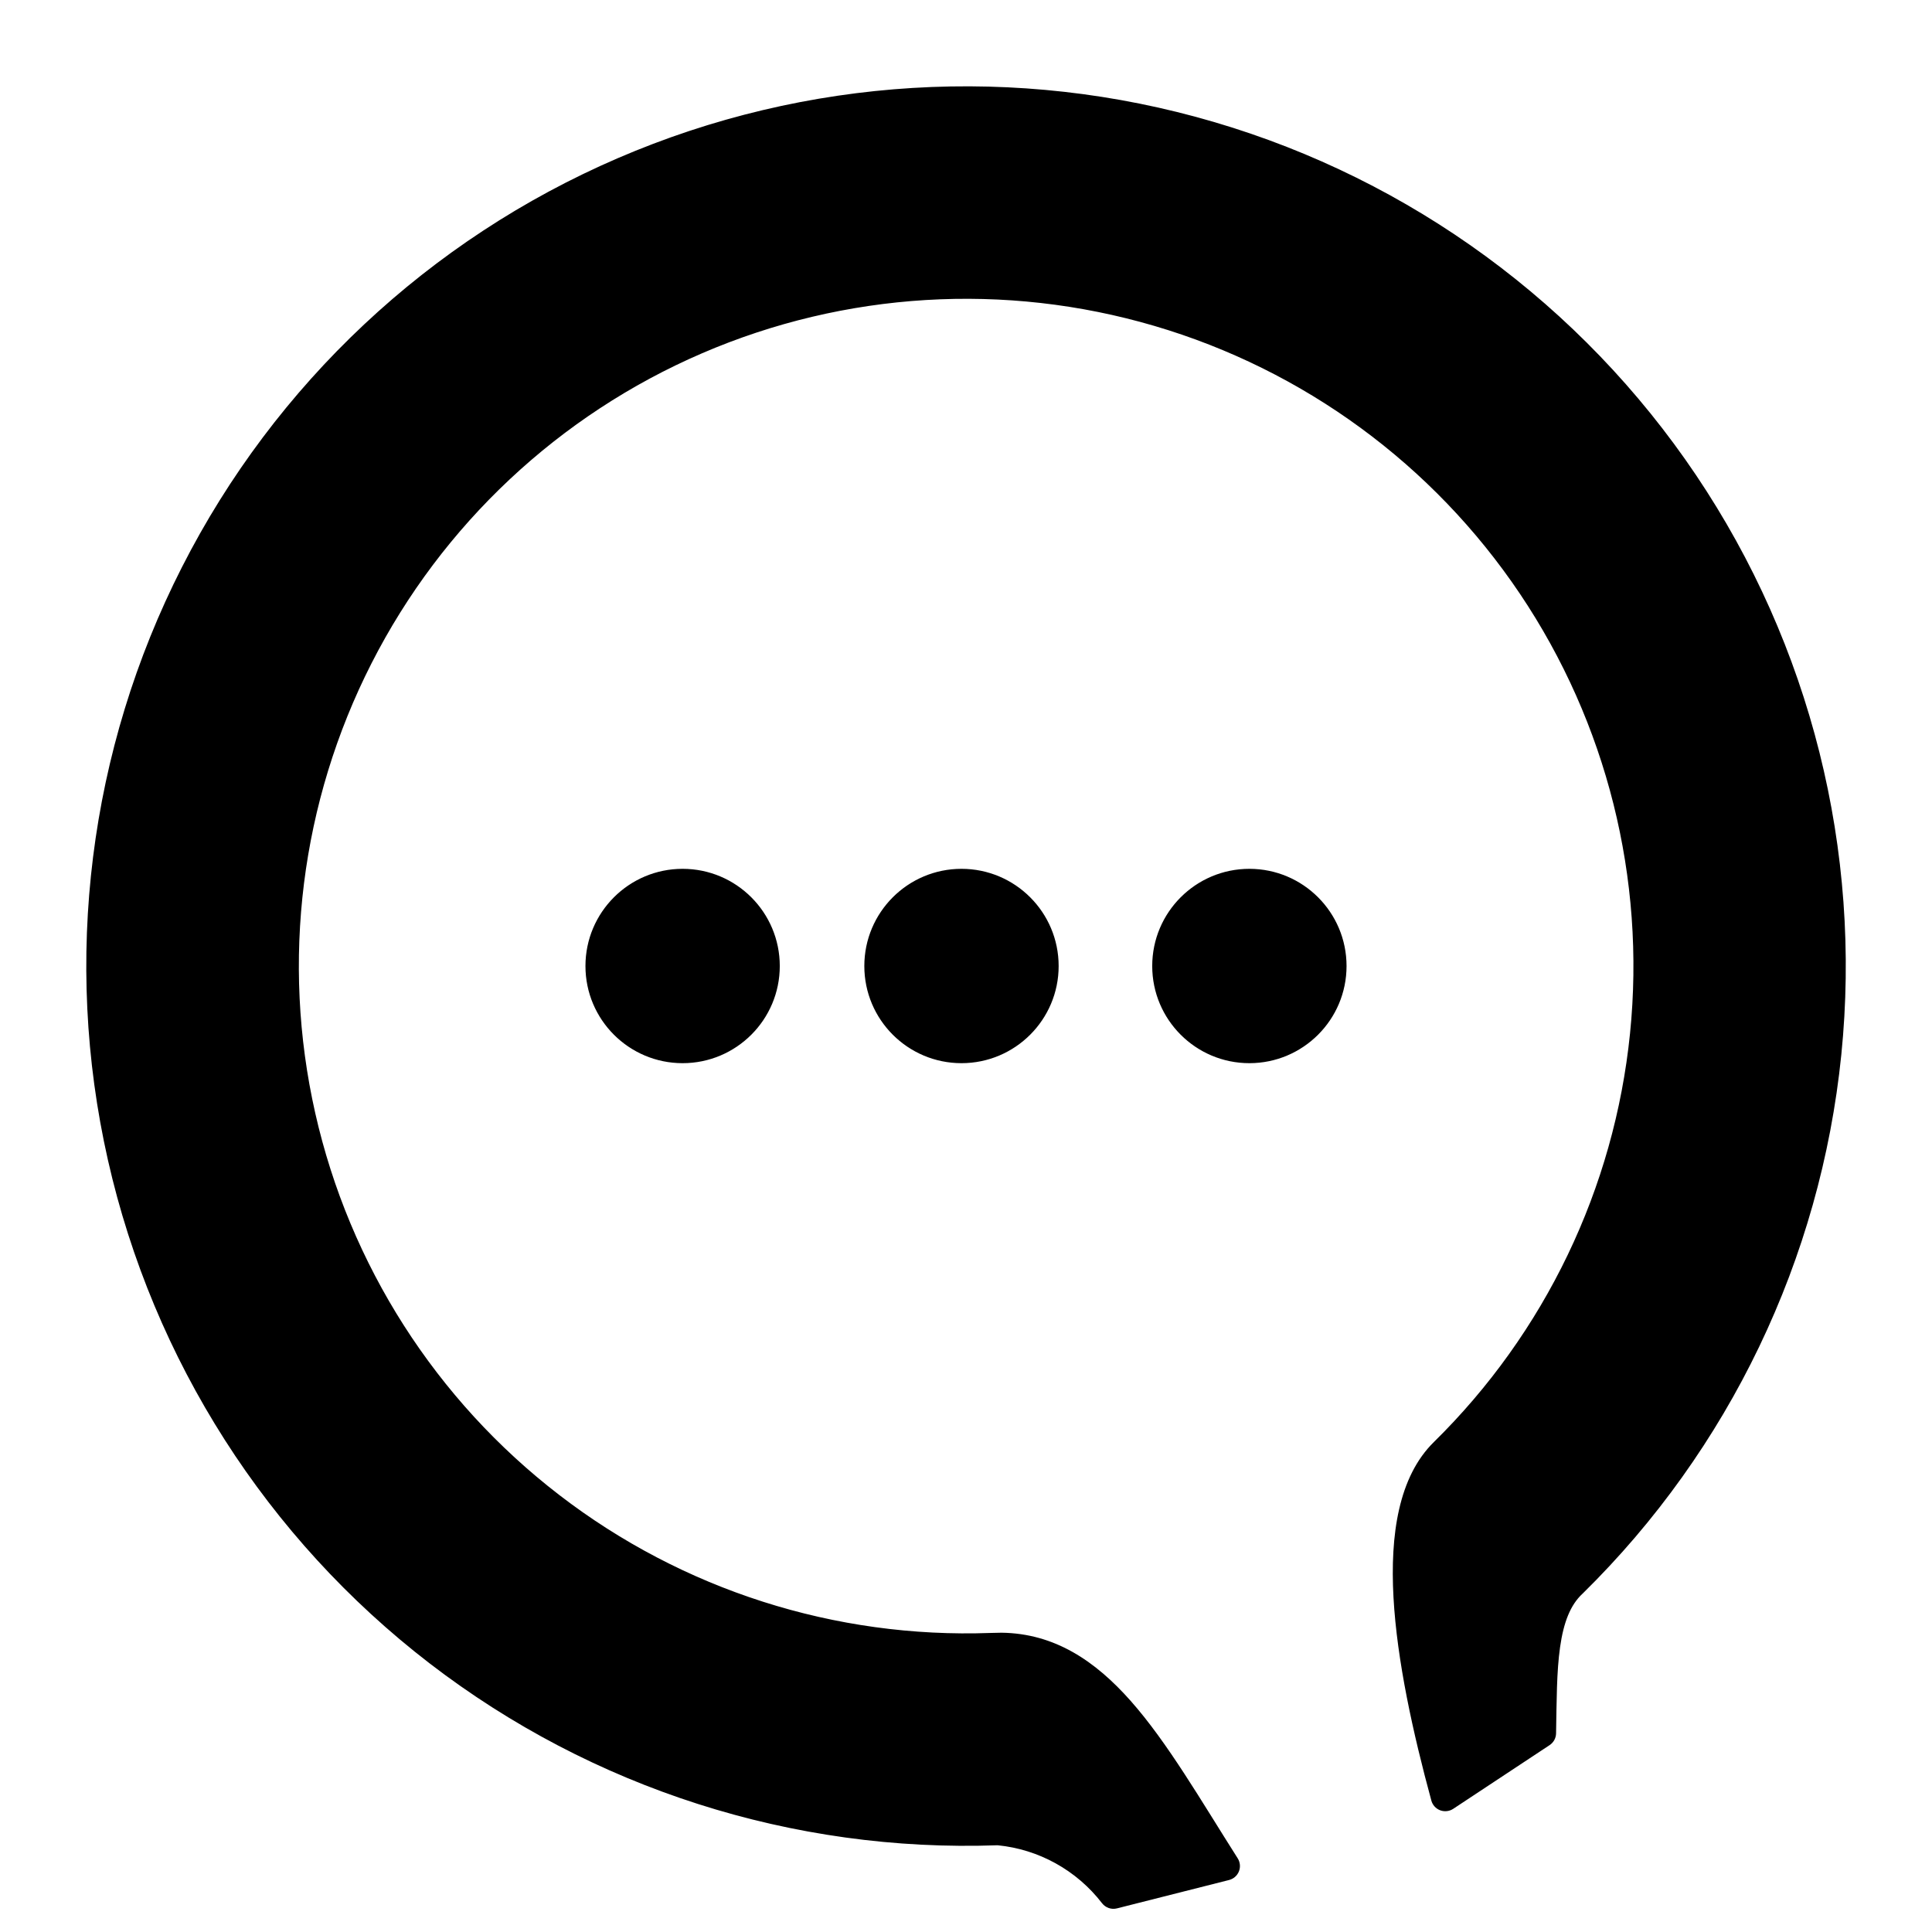
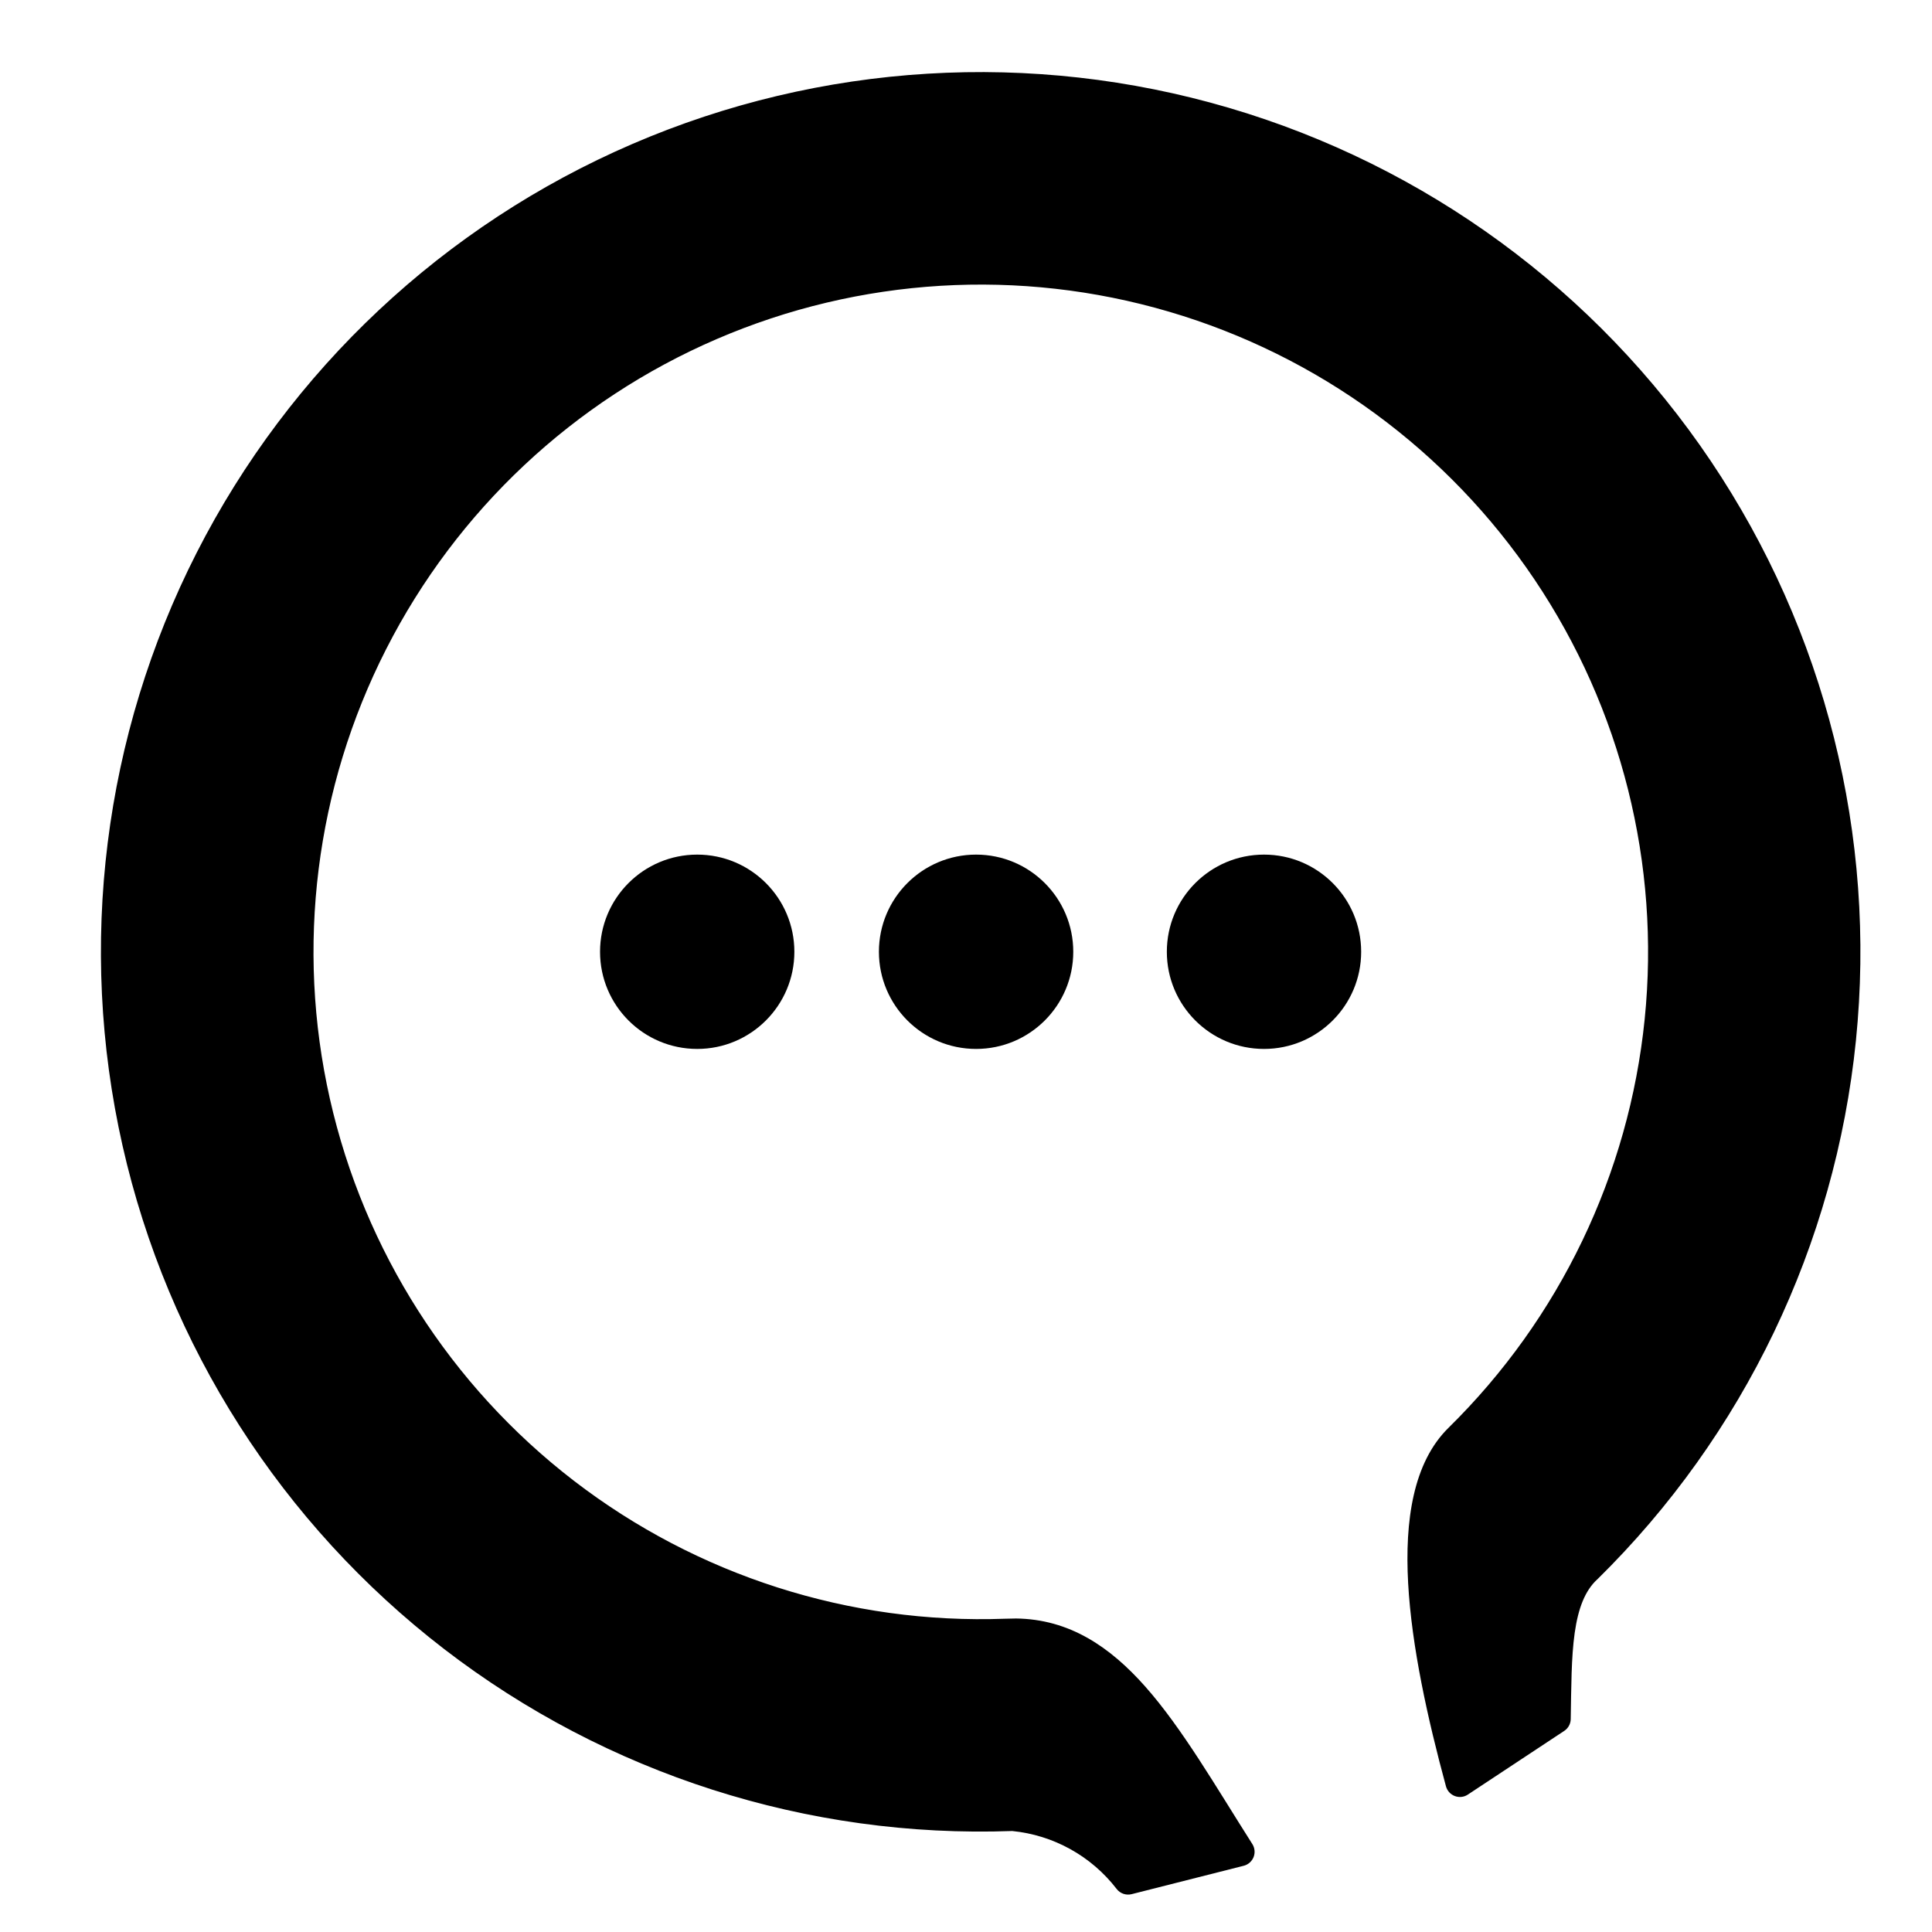
<svg xmlns="http://www.w3.org/2000/svg" width="67" height="67" viewBox="0 0 67 67" fill="none">
-   <path d="M50.078 50.363C47.948 52.448 48.851 57.644 50.12 62.311L53.463 60.103C53.505 57.888 53.445 55.914 54.539 54.902C59.532 49.994 62.652 43.493 63.357 36.527C64.063 29.561 62.311 22.568 58.404 16.757C54.497 10.947 48.681 6.686 41.963 4.711C35.245 2.737 28.049 3.174 21.619 5.946C15.19 8.719 9.932 13.652 6.756 19.892C3.581 26.132 2.687 33.286 4.23 40.116C5.773 46.946 9.656 53.021 15.206 57.29C20.756 61.558 27.624 63.752 34.621 63.491C35.402 63.565 36.159 63.799 36.846 64.179C37.533 64.558 38.134 65.075 38.613 65.696L42.5 64.712C39.905 60.629 38.027 56.929 34.382 57.129C28.87 57.333 23.46 55.604 19.088 52.24C14.717 48.877 11.659 44.09 10.444 38.71C9.229 33.329 9.934 27.694 12.437 22.778C14.939 17.863 19.082 13.977 24.147 11.793C29.212 9.61 34.882 9.267 40.174 10.822C45.466 12.378 50.047 15.736 53.124 20.313C56.202 24.891 57.582 30.4 57.026 35.888C56.469 41.376 54.012 46.496 50.078 50.363Z" fill="black" />
-   <path d="M21.421 5.487C27.958 2.668 35.275 2.225 42.105 4.232C48.934 6.239 54.846 10.571 58.818 16.478C62.791 22.385 64.572 29.495 63.855 36.578C63.137 43.66 59.966 50.269 54.89 55.259C54.886 55.263 54.883 55.266 54.879 55.269C54.458 55.658 54.223 56.266 54.102 57.121C53.98 57.979 53.984 58.983 53.963 60.113C53.96 60.277 53.876 60.429 53.738 60.52L50.396 62.729C50.262 62.817 50.093 62.835 49.943 62.779C49.794 62.722 49.68 62.597 49.638 62.443C49.001 60.1 48.446 57.592 48.325 55.396C48.206 53.233 48.497 51.211 49.729 50.005C53.578 46.22 55.984 41.209 56.528 35.837C57.073 30.466 55.722 25.073 52.71 20.592C49.698 16.111 45.212 12.825 40.032 11.302C34.852 9.779 29.303 10.115 24.345 12.252C19.387 14.39 15.332 18.194 12.883 23.005C10.433 27.817 9.743 33.333 10.932 38.6C12.121 43.867 15.115 48.552 19.394 51.844C23.67 55.135 28.962 56.827 34.355 56.629L34.73 56.621C36.577 56.644 37.987 57.603 39.209 58.983C40.493 60.433 41.645 62.435 42.922 64.444C43.008 64.579 43.024 64.748 42.965 64.897C42.906 65.046 42.779 65.157 42.623 65.197L38.735 66.181C38.542 66.23 38.339 66.159 38.217 66.001C37.78 65.434 37.231 64.963 36.605 64.617C35.985 64.274 35.302 64.062 34.598 63.992C27.499 64.247 20.533 62.017 14.901 57.686C9.259 53.346 5.311 47.169 3.742 40.226C2.174 33.283 3.082 26.009 6.311 19.666C9.539 13.321 14.884 8.305 21.421 5.487ZM41.822 5.191C35.217 3.249 28.14 3.68 21.817 6.406C15.495 9.132 10.325 13.982 7.202 20.119C4.079 26.255 3.2 33.29 4.718 40.006C6.235 46.722 10.053 52.696 15.511 56.893C20.968 61.091 27.722 63.248 34.603 62.991L34.668 62.993C35.517 63.073 36.341 63.328 37.088 63.741C37.737 64.099 38.316 64.571 38.798 65.132L41.711 64.395C40.555 62.552 39.561 60.887 38.461 59.646C37.266 58.297 36.02 57.539 34.409 57.627L34.401 57.628C28.772 57.837 23.247 56.071 18.783 52.636C14.319 49.201 11.197 44.314 9.956 38.82C8.716 33.326 9.436 27.571 11.991 22.551C14.547 17.532 18.777 13.564 23.949 11.334C29.122 9.105 34.911 8.754 40.315 10.342C45.718 11.931 50.397 15.36 53.539 20.035C56.682 24.709 58.091 30.334 57.523 35.938C56.955 41.542 54.445 46.771 50.429 50.719L50.428 50.72C49.529 51.6 49.207 53.219 49.324 55.341C49.428 57.231 49.873 59.394 50.425 61.51L52.968 59.831C52.984 58.833 52.99 57.841 53.111 56.981C53.243 56.048 53.523 55.167 54.188 54.545C59.098 49.718 62.166 43.327 62.86 36.477C63.554 29.627 61.831 22.75 57.989 17.037C54.147 11.323 48.428 7.132 41.822 5.191Z" fill="black" />
-   <path d="M23.672 36.62C25.395 36.62 26.792 35.223 26.792 33.5C26.792 31.777 25.395 30.38 23.672 30.38C21.95 30.38 20.553 31.777 20.553 33.5C20.553 35.223 21.95 36.62 23.672 36.62Z" fill="black" />
-   <path d="M26.542 33.501C26.542 31.916 25.258 30.631 23.673 30.63C22.088 30.63 20.803 31.916 20.803 33.501C20.803 35.085 22.088 36.37 23.673 36.37C25.257 36.369 26.542 35.085 26.542 33.501ZM27.042 33.501C27.042 35.361 25.534 36.869 23.673 36.87C21.812 36.87 20.303 35.361 20.303 33.501C20.303 31.64 21.812 30.13 23.673 30.13C25.534 30.131 27.042 31.64 27.042 33.501Z" fill="black" />
-   <path d="M33.343 36.62C35.066 36.62 36.463 35.223 36.463 33.5C36.463 31.777 35.066 30.38 33.343 30.38C31.62 30.38 30.224 31.777 30.224 33.5C30.224 35.223 31.62 36.62 33.343 36.62Z" fill="black" />
-   <path d="M36.213 33.501C36.213 31.916 34.928 30.631 33.344 30.63C31.759 30.63 30.474 31.916 30.474 33.501C30.474 35.085 31.759 36.37 33.344 36.37C34.928 36.369 36.213 35.085 36.213 33.501ZM36.713 33.501C36.713 35.361 35.204 36.869 33.344 36.87C31.483 36.87 29.974 35.361 29.974 33.501C29.974 31.64 31.483 30.13 33.344 30.13C35.205 30.131 36.713 31.64 36.713 33.501Z" fill="black" />
-   <path d="M43.328 36.62C45.051 36.62 46.447 35.223 46.447 33.5C46.447 31.777 45.051 30.38 43.328 30.38C41.605 30.38 40.208 31.777 40.208 33.5C40.208 35.223 41.605 36.62 43.328 36.62Z" fill="black" />
-   <path d="M46.197 33.501C46.197 31.916 44.913 30.631 43.328 30.63C41.743 30.63 40.458 31.916 40.458 33.501C40.458 35.085 41.743 36.37 43.328 36.37C44.913 36.369 46.197 35.085 46.197 33.501ZM46.697 33.501C46.697 35.361 45.189 36.869 43.328 36.87C41.467 36.87 39.958 35.361 39.958 33.501C39.958 31.64 41.467 30.13 43.328 30.13C45.189 30.131 46.697 31.64 46.697 33.501Z" fill="black" />
+   <path d="M50.586 49.869C48.456 51.955 49.359 57.15 50.628 61.818L53.971 59.609C54.013 57.394 53.953 55.421 55.047 54.409C60.04 49.5 63.16 43 63.865 36.034C64.571 29.068 62.819 22.074 58.911 16.264C55.004 10.453 49.189 6.192 42.471 4.218C35.753 2.243 28.557 2.68 22.127 5.453C15.698 8.225 10.44 13.158 7.264 19.398C4.088 25.639 3.195 32.793 4.738 39.623C6.281 46.452 10.164 52.527 15.714 56.796C21.264 61.065 28.132 63.258 35.129 62.997C35.91 63.072 36.667 63.306 37.354 63.685C38.041 64.064 38.642 64.581 39.121 65.203L43.008 64.219C40.413 60.136 38.534 56.435 34.89 56.635C29.378 56.84 23.968 55.11 19.596 51.747C15.225 48.383 12.167 43.597 10.952 38.216C9.737 32.836 10.442 27.2 12.945 22.284C15.447 17.369 19.59 13.483 24.655 11.3C29.72 9.116 35.39 8.773 40.681 10.329C45.973 11.885 50.555 15.242 53.632 19.82C56.71 24.397 58.09 29.907 57.533 35.394C56.977 40.882 54.52 46.003 50.586 49.869Z" fill="black" />
+   <path d="M21.929 4.993C28.465 2.175 35.783 1.731 42.612 3.738C49.442 5.746 55.354 10.078 59.326 15.984C63.298 21.892 65.08 29.002 64.362 36.084C63.645 43.166 60.474 49.775 55.398 54.766C55.394 54.769 55.39 54.772 55.387 54.775C54.966 55.165 54.731 55.772 54.609 56.628C54.488 57.486 54.492 58.49 54.471 59.619C54.468 59.784 54.383 59.936 54.246 60.026L50.903 62.235C50.77 62.324 50.601 62.342 50.451 62.285C50.301 62.228 50.188 62.104 50.145 61.949C49.509 59.606 48.954 57.099 48.833 54.902C48.714 52.739 49.005 50.718 50.236 49.512C54.086 45.727 56.492 40.715 57.036 35.344C57.581 29.972 56.229 24.579 53.217 20.099C50.204 15.618 45.72 12.332 40.54 10.809C35.36 9.286 29.811 9.622 24.853 11.759C19.895 13.896 15.84 17.7 13.391 22.512C10.941 27.323 10.251 32.84 11.44 38.106C12.629 43.373 15.622 48.058 19.901 51.351C24.178 54.641 29.47 56.334 34.862 56.136L35.238 56.128C37.085 56.151 38.495 57.109 39.717 58.489C41.001 59.939 42.153 61.941 43.43 63.95C43.516 64.086 43.532 64.254 43.473 64.403C43.413 64.552 43.286 64.664 43.131 64.703L39.243 65.688C39.05 65.736 38.846 65.666 38.725 65.508C38.288 64.941 37.739 64.469 37.112 64.123C36.493 63.781 35.81 63.568 35.105 63.498C28.006 63.753 21.041 61.524 15.409 57.192C9.767 52.852 5.819 46.676 4.25 39.732C2.681 32.789 3.59 25.516 6.818 19.172C10.047 12.828 15.392 7.812 21.929 4.993ZM42.33 4.697C35.724 2.756 28.648 3.186 22.325 5.912C16.003 8.638 10.833 13.489 7.71 19.625C4.587 25.761 3.708 32.797 5.226 39.513C6.743 46.228 10.561 52.202 16.019 56.399C21.476 60.597 28.23 62.755 35.11 62.498L35.176 62.499C36.025 62.58 36.849 62.834 37.596 63.247C38.245 63.606 38.824 64.078 39.306 64.639L42.219 63.901C41.063 62.058 40.068 60.394 38.969 59.152C37.773 57.803 36.528 57.046 34.917 57.134L34.908 57.135C29.28 57.344 23.755 55.577 19.291 52.143C14.827 48.708 11.704 43.82 10.464 38.326C9.224 32.832 9.944 27.077 12.499 22.058C15.055 17.038 19.285 13.07 24.457 10.841C29.63 8.611 35.419 8.26 40.822 9.849C46.226 11.437 50.904 14.867 54.047 19.541C57.189 24.215 58.599 29.841 58.031 35.444C57.463 41.048 54.953 46.277 50.937 50.226L50.936 50.227C50.037 51.106 49.715 52.725 49.832 54.848C49.936 56.737 50.381 58.901 50.933 61.017L53.476 59.337C53.492 58.339 53.497 57.348 53.619 56.487C53.751 55.555 54.031 54.674 54.696 54.052C59.606 49.225 62.674 42.834 63.368 35.983C64.062 29.134 62.339 22.256 58.497 16.543C54.655 10.829 48.936 6.639 42.33 4.697Z" fill="black" />
+   <path d="M24.178 36.126C25.901 36.126 27.298 34.729 27.298 33.006C27.298 31.283 25.901 29.887 24.178 29.887C22.455 29.887 21.059 31.283 21.059 33.006C21.059 34.729 22.455 36.126 24.178 36.126Z" fill="black" />
+   <path d="M27.048 33.007C27.048 31.422 25.763 30.137 24.179 30.137C22.594 30.137 21.309 31.422 21.309 33.007C21.309 34.592 22.594 35.876 24.179 35.876C25.763 35.876 27.048 34.591 27.048 33.007ZM27.548 33.007C27.548 34.867 26.039 36.376 24.179 36.376C22.318 36.376 20.809 34.868 20.809 33.007C20.809 31.146 22.318 29.637 24.179 29.637C26.04 29.637 27.548 31.146 27.548 33.007Z" fill="black" />
+   <path d="M33.85 36.126C35.573 36.126 36.97 34.729 36.97 33.006C36.97 31.283 35.573 29.887 33.85 29.887C32.127 29.887 30.73 31.283 30.73 33.006C30.73 34.729 32.127 36.126 33.85 36.126Z" fill="black" />
+   <path d="M36.72 33.007C36.72 31.422 35.434 30.137 33.85 30.137C32.265 30.137 30.98 31.422 30.98 33.007C30.981 34.591 32.265 35.876 33.85 35.876C35.434 35.876 36.719 34.592 36.72 33.007ZM37.22 33.007C37.219 34.868 35.711 36.376 33.85 36.376C31.989 36.376 30.481 34.867 30.48 33.007C30.48 31.146 31.989 29.637 33.85 29.637C35.711 29.637 37.22 31.146 37.22 33.007Z" fill="black" />
+   <path d="M43.834 36.126C45.557 36.126 46.954 34.729 46.954 33.006C46.954 31.283 45.557 29.887 43.834 29.887C42.112 29.887 40.715 31.283 40.715 33.006C40.715 34.729 42.112 36.126 43.834 36.126Z" fill="black" />
+   <path d="M46.704 33.007C46.704 31.422 45.42 30.137 43.835 30.137C42.25 30.137 40.965 31.422 40.965 33.007C40.965 34.592 42.25 35.876 43.835 35.876C45.42 35.876 46.704 34.591 46.704 33.007ZM47.204 33.007C47.204 34.867 45.696 36.376 43.835 36.376C41.974 36.376 40.465 34.868 40.465 33.007C40.465 31.146 41.974 29.637 43.835 29.637C45.696 29.637 47.204 31.146 47.204 33.007Z" fill="black" />
</svg>
